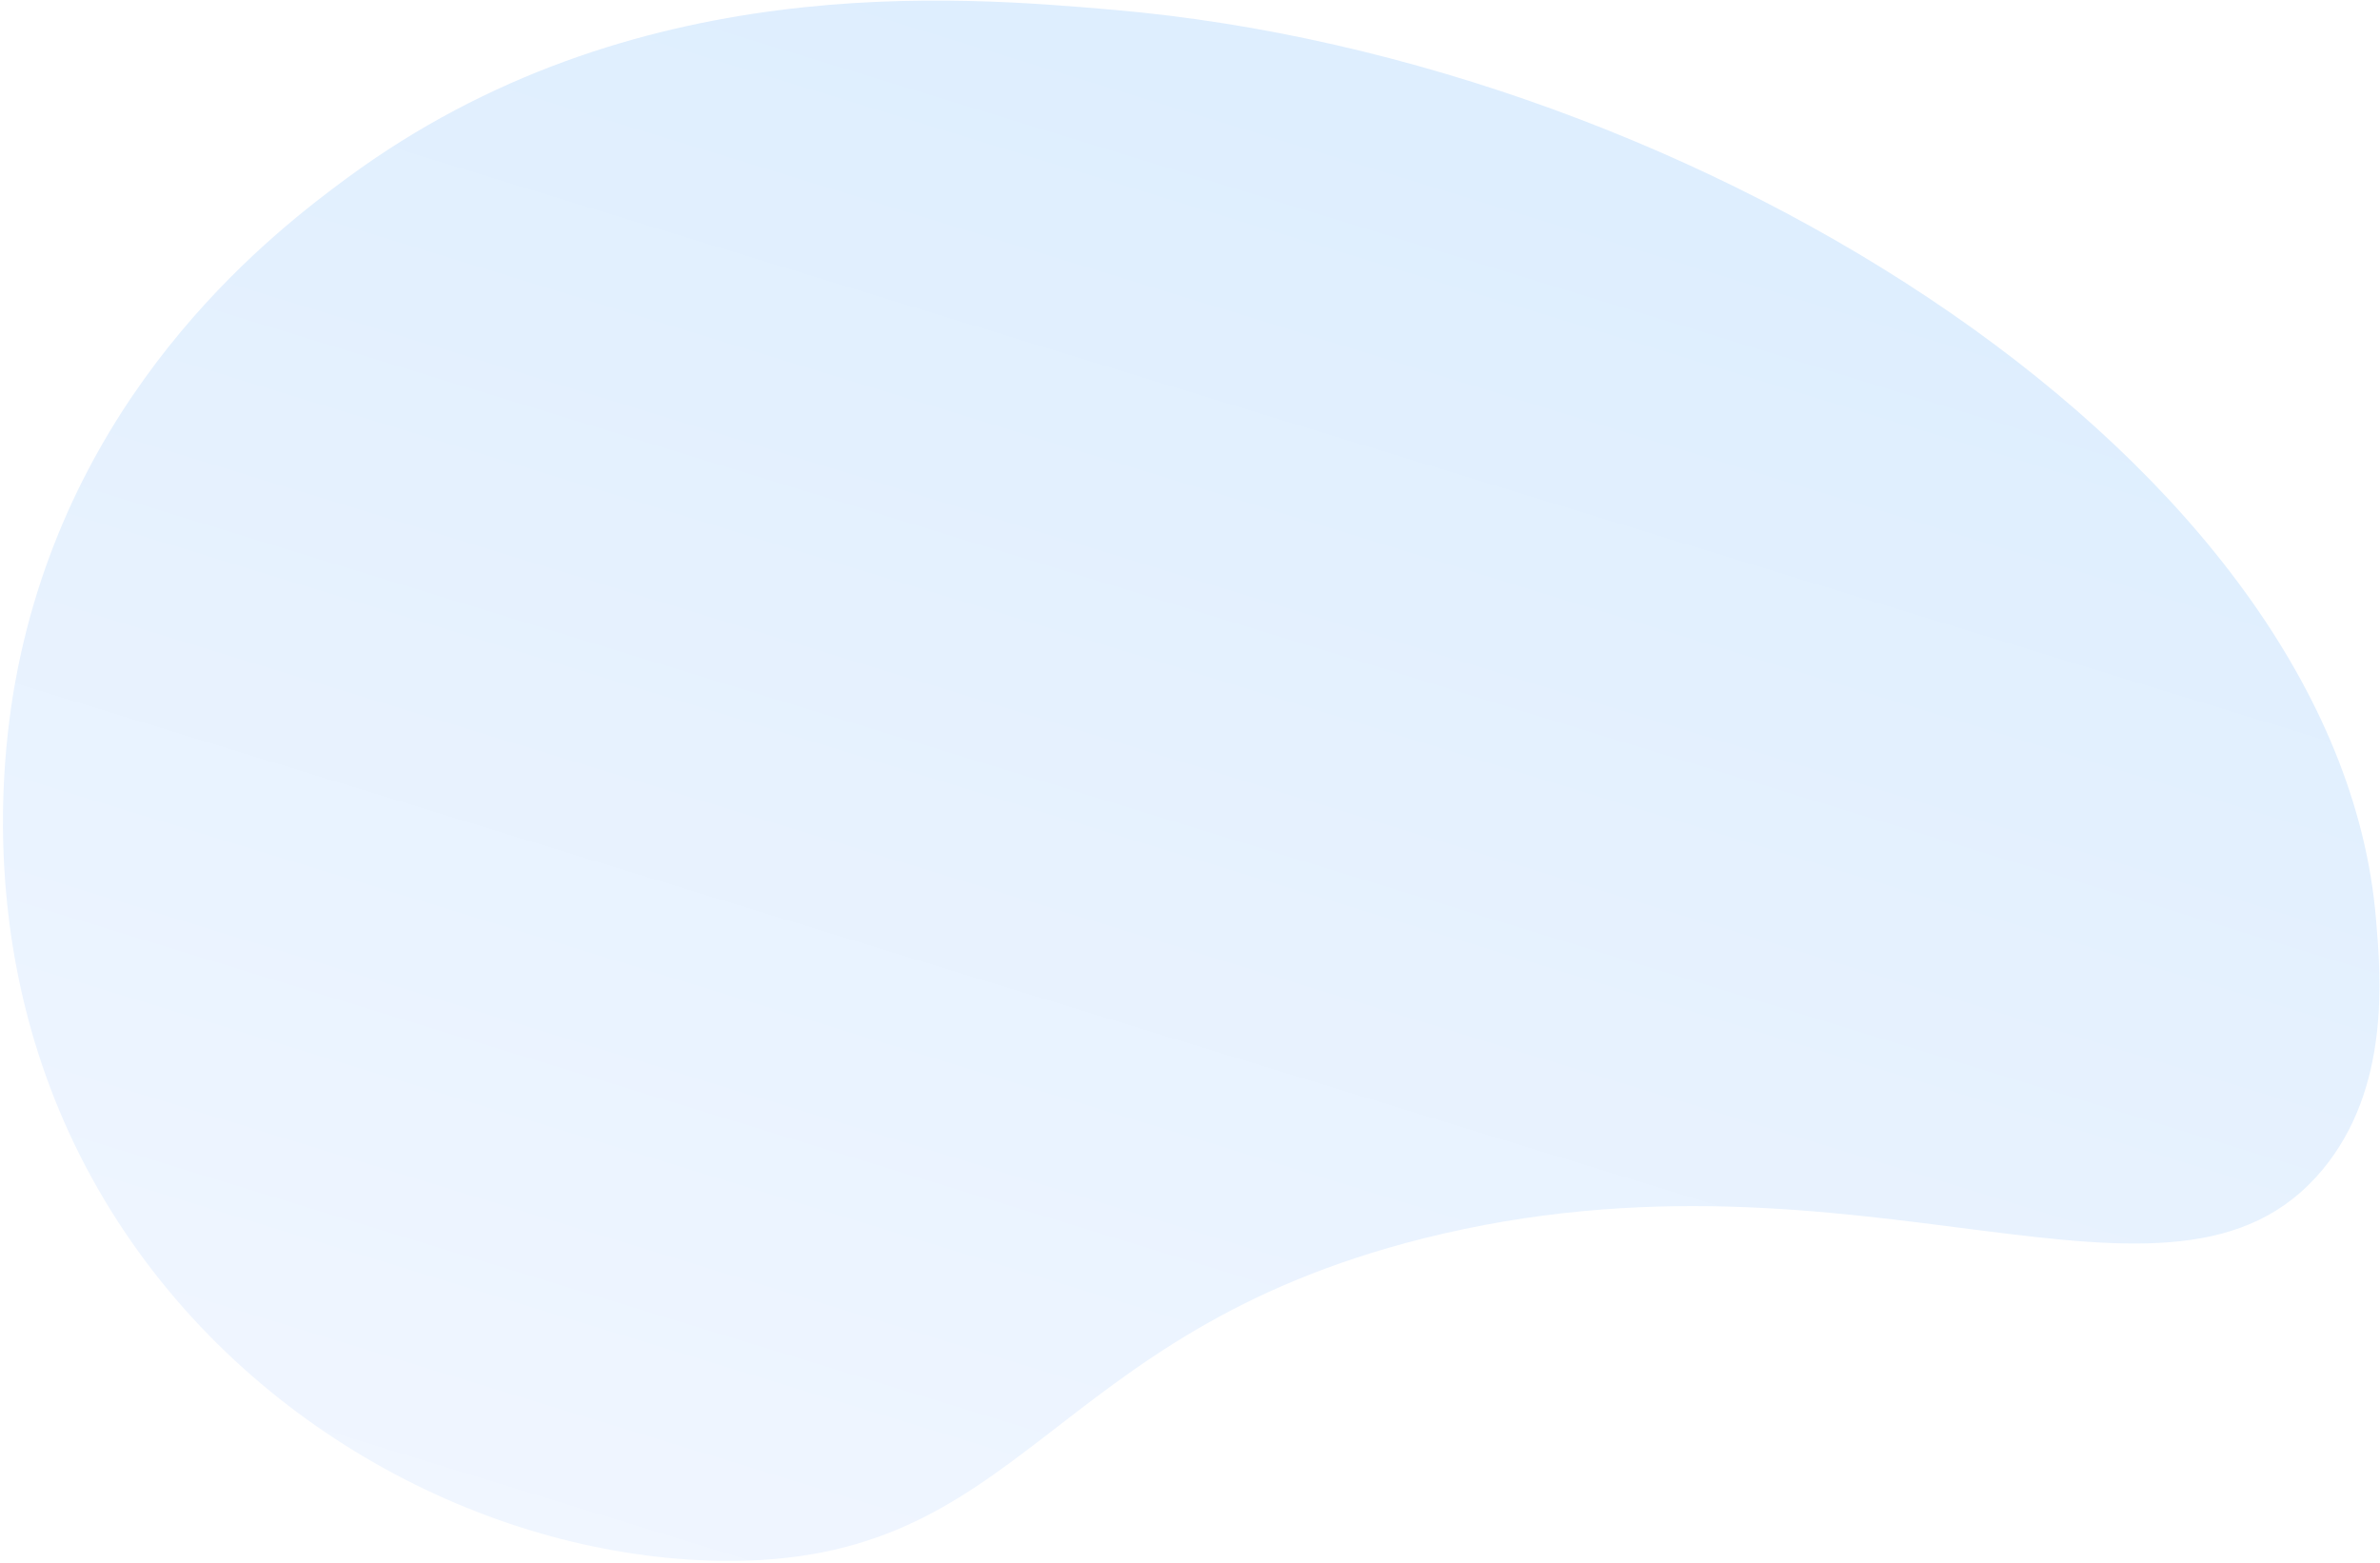
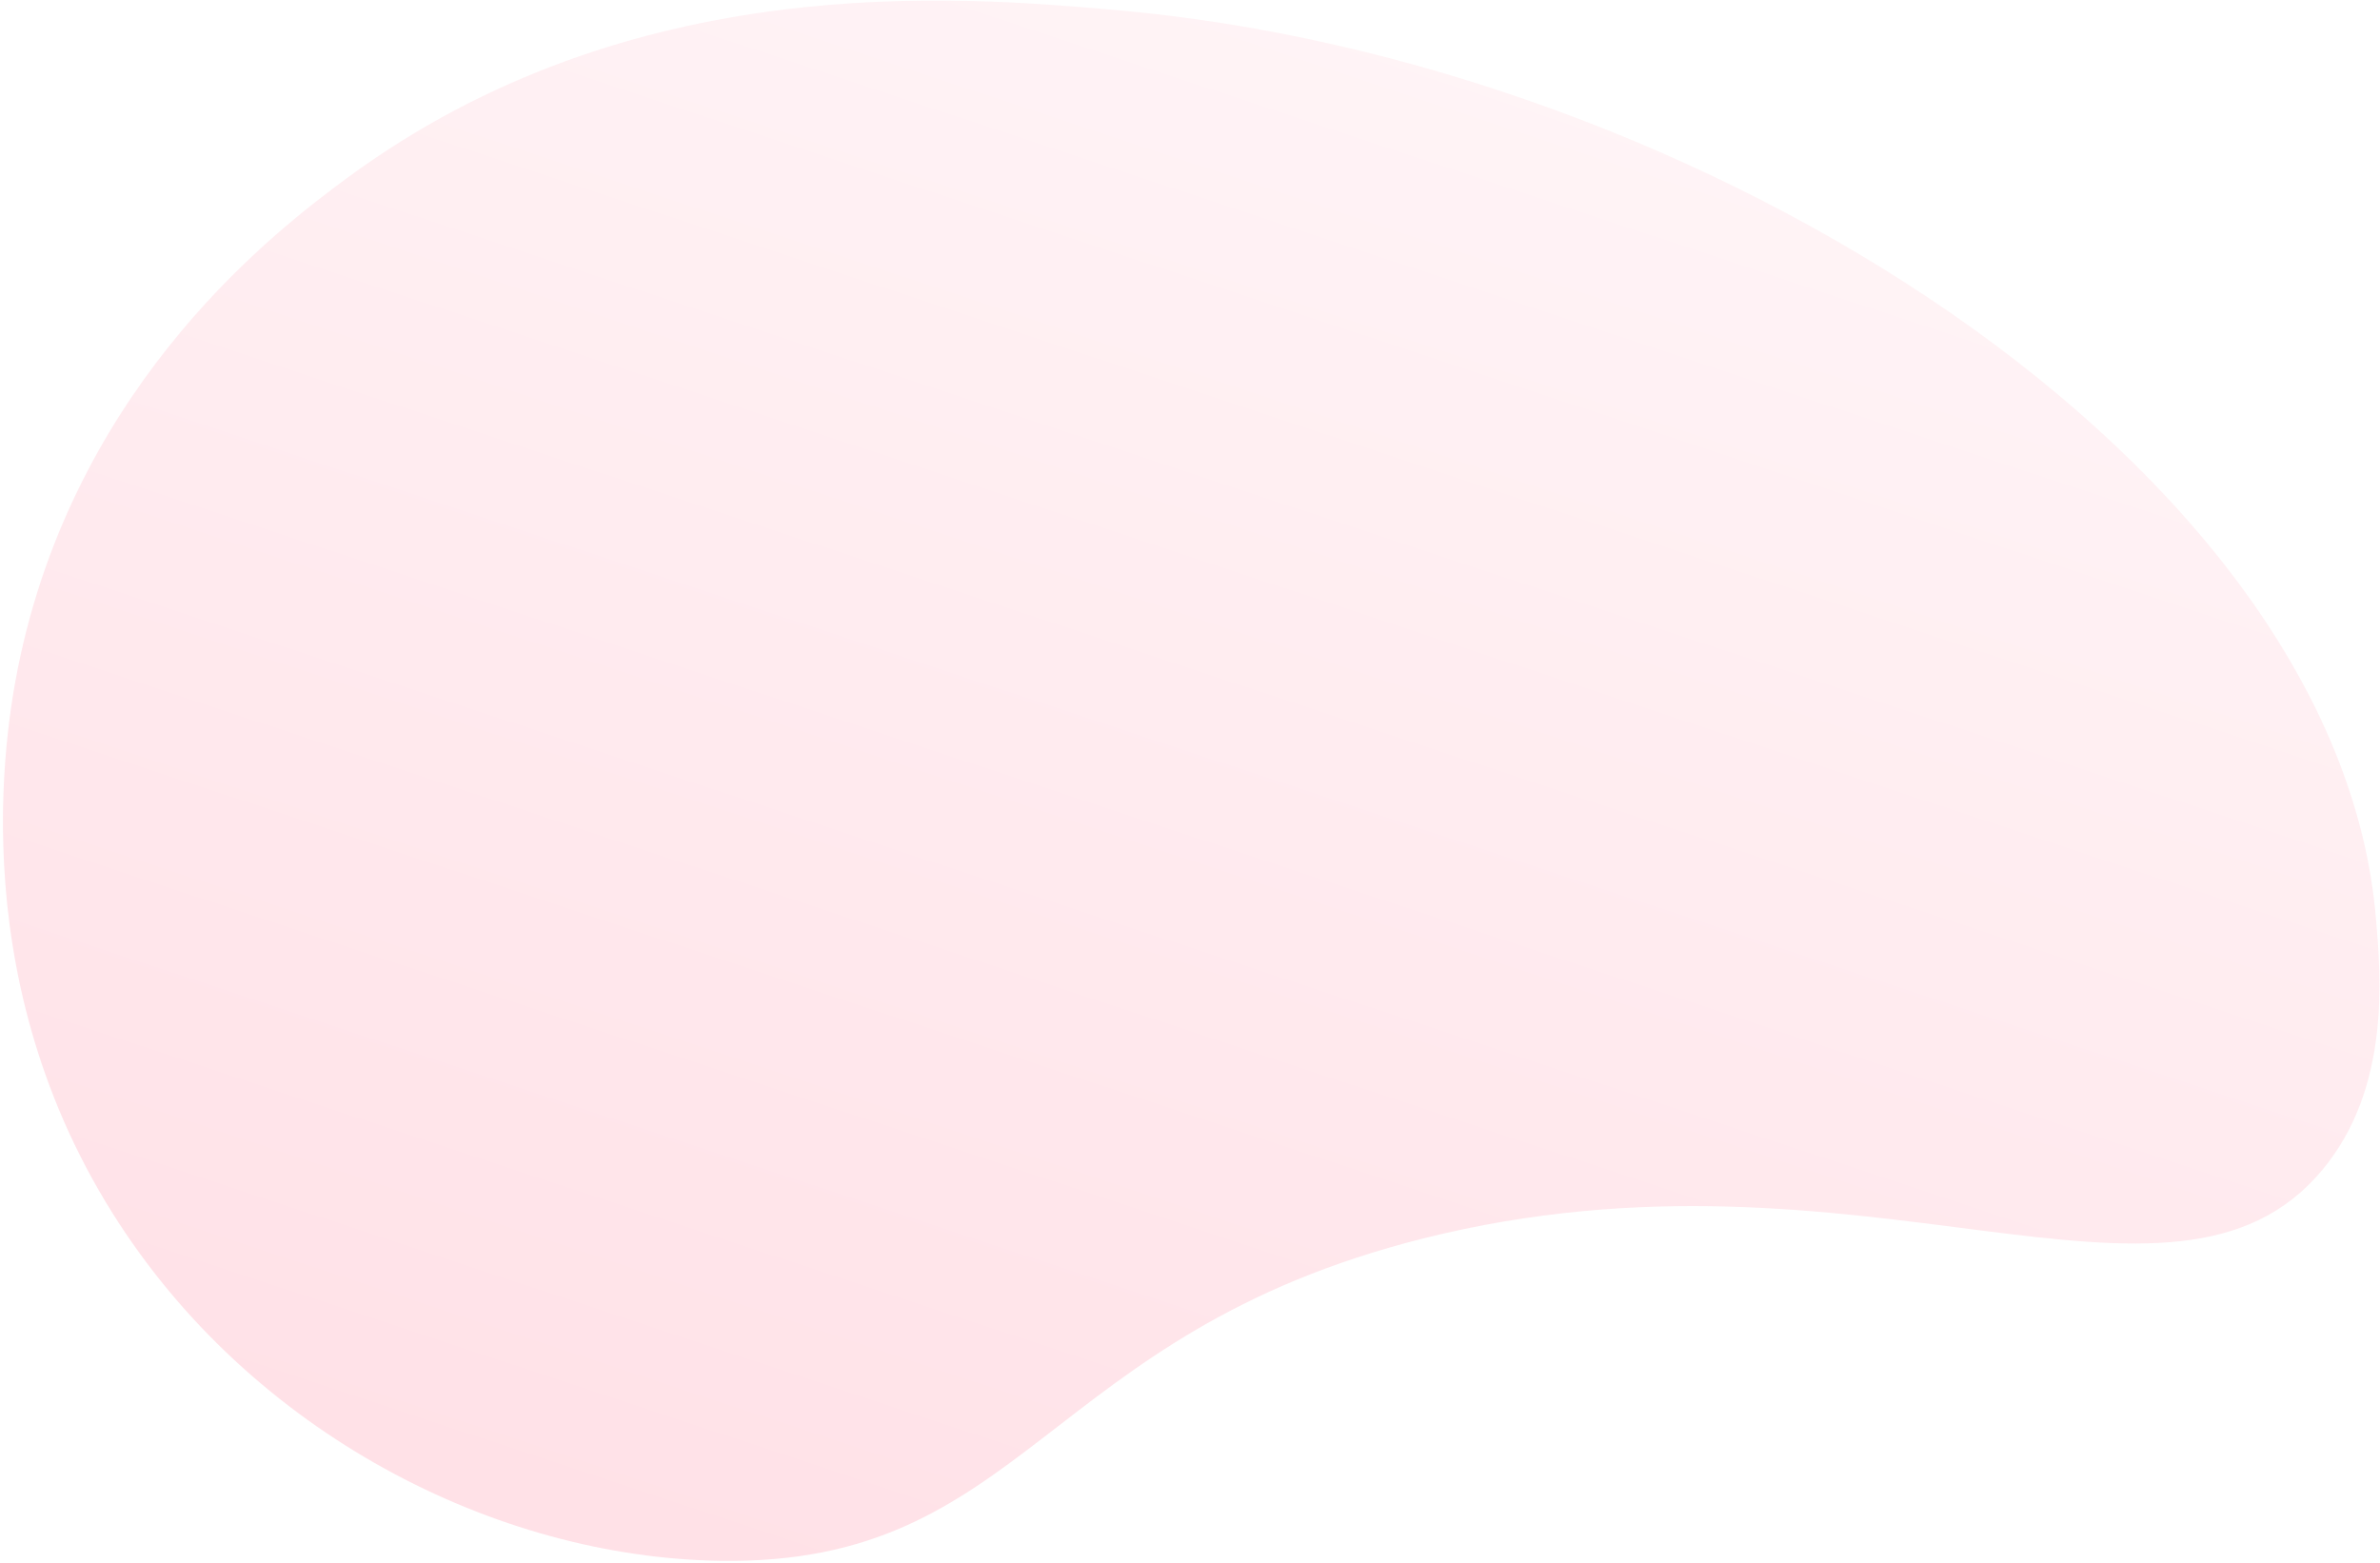
- <svg xmlns="http://www.w3.org/2000/svg" width="786" height="516" viewBox="0 0 786 516" fill="none">
+ <svg xmlns="http://www.w3.org/2000/svg" width="786" height="516" viewBox="0 0 786 516" fill="none" style="&#10;    opacity: .3;&#10;">
  <path d="M766.998 386.364C717.381 446.026 615.061 372.618 470.041 409.048C344.438 440.615 338.903 517.023 237.942 515.53C164.183 514.453 82.911 473.72 37.095 400.585C-13.431 319.949 2.376 236.33 6.884 216.024C27.003 124.945 91.728 75.674 114.575 58.828C208.703 -10.533 316.305 -1.192 367.925 3.263C561.831 20.062 772.042 153.461 784.667 303.389C786.338 323.017 789.395 359.423 766.998 386.364Z" fill="url(#paint0_linear_58_282)" />
  <defs>
-     <linearGradient id="paint0_linear_58_282" x1="287.009" y1="635.124" x2="468.152" y2="44.875" gradientUnits="userSpaceOnUse">
-       <stop stop-color="#F3F7FF" />
-       <stop offset="1" stop-color="#DEEEFE" />
+     <linearGradient id="paint0_linear_58_282" x1="609.823" y1="-145.173" x2="375.583" y2="560.635" gradientUnits="userSpaceOnUse">
+       <stop stop-color="#fff0f3" style="&#10;" />
+       <stop offset="1" stop-color="#ff9baf" style="&#10;    fill: #ff9baf;&#10;" />
    </linearGradient>
  </defs>
</svg>
